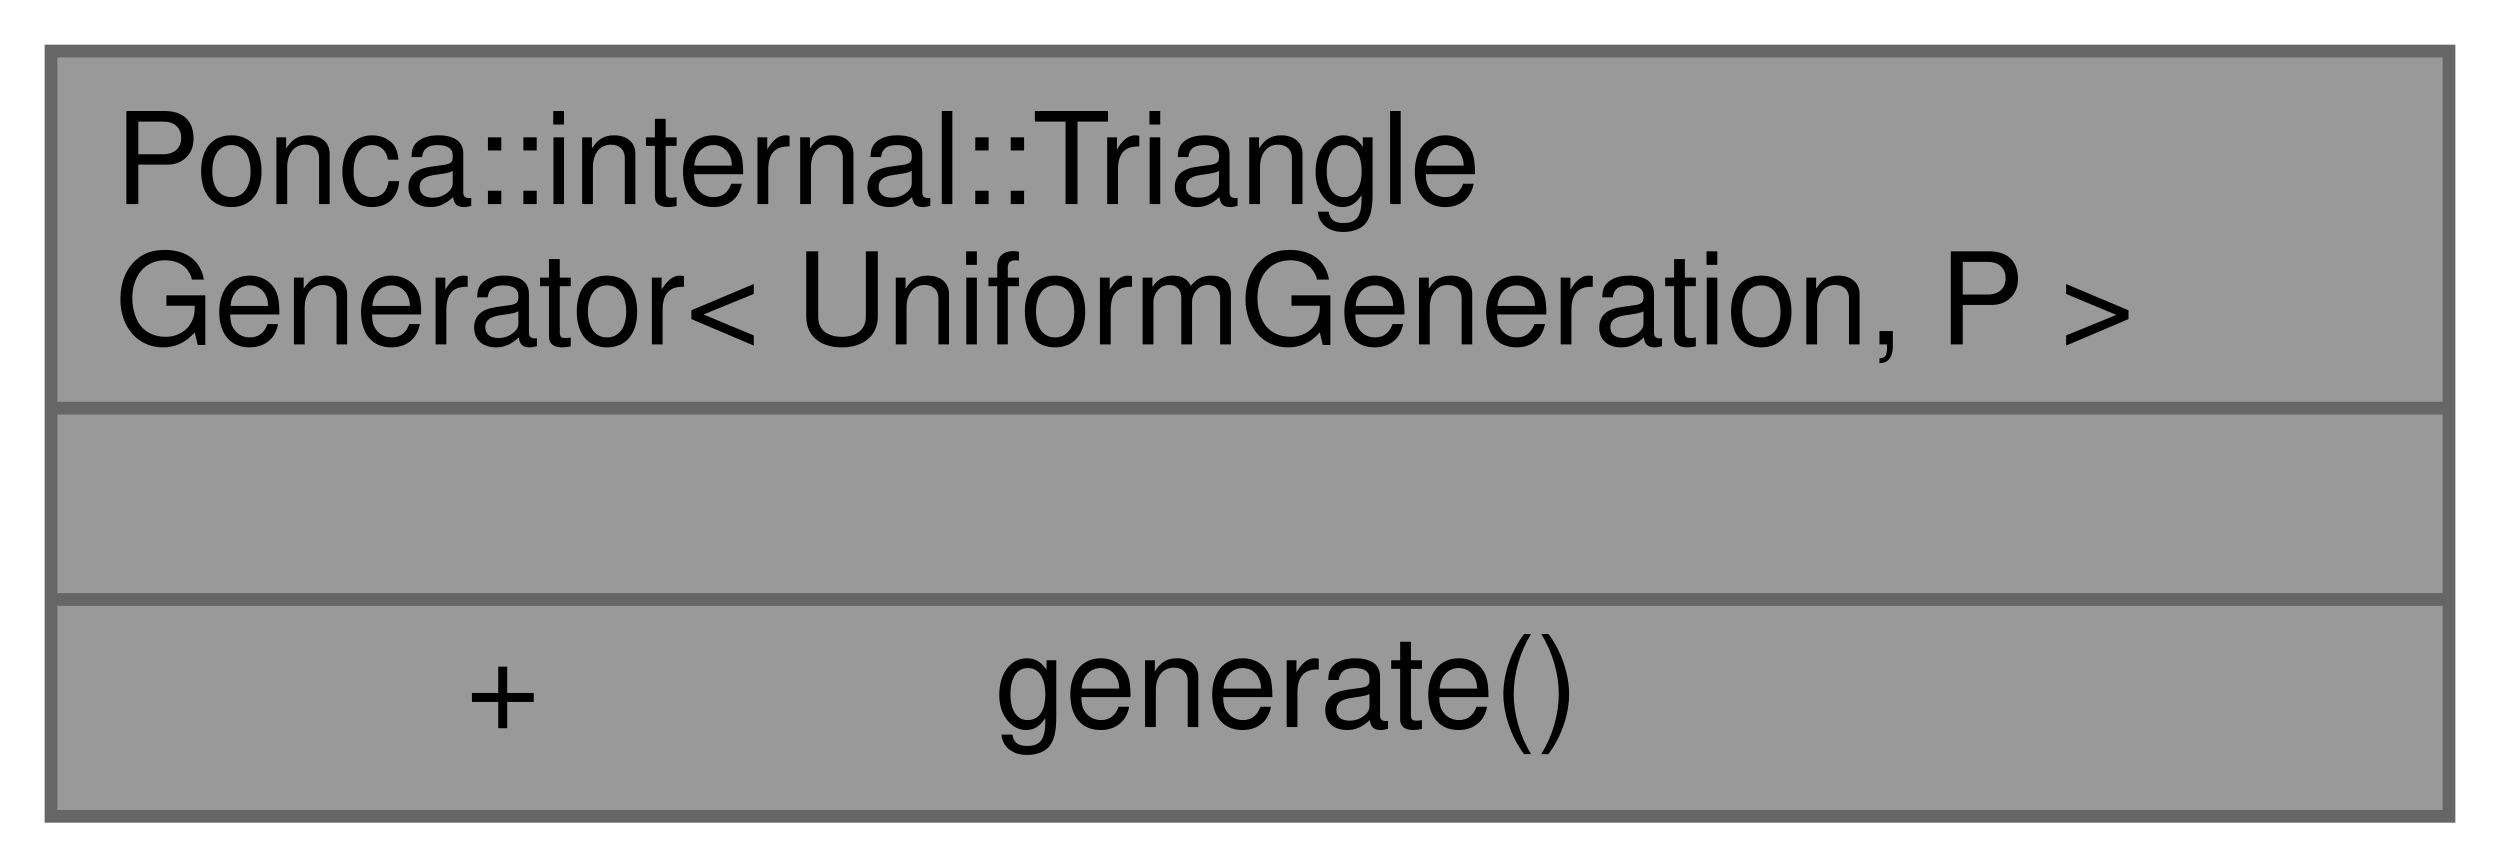
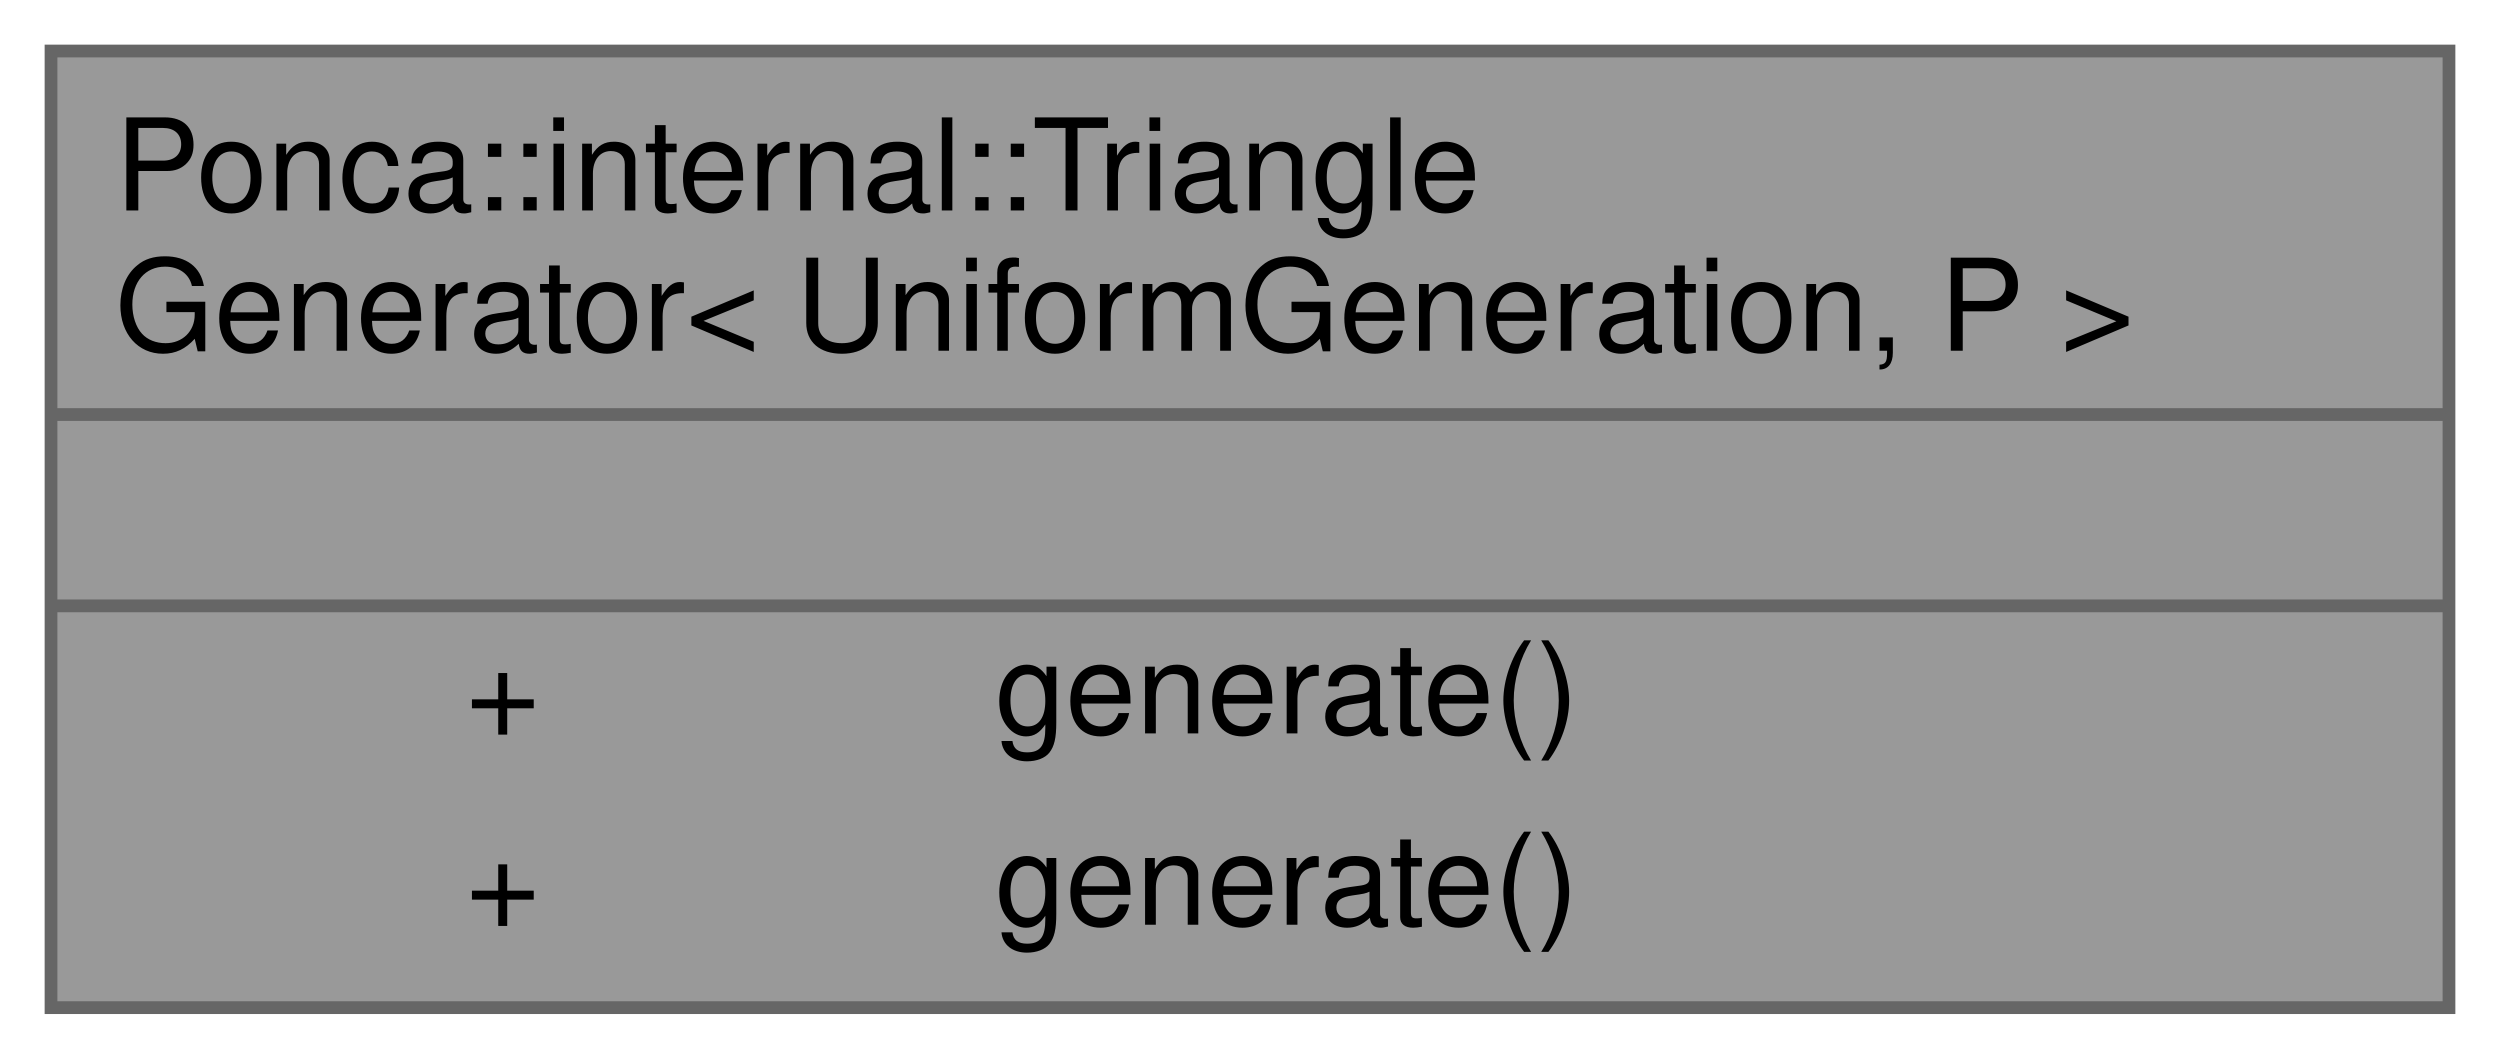
- <svg xmlns="http://www.w3.org/2000/svg" xmlns:xlink="http://www.w3.org/1999/xlink" width="196pt" height="68pt" viewBox="0.00 0.00 196.00 68.00">
-   <g id="graph0" class="graph" transform="scale(1 1) rotate(0) translate(4 64)">
+ <svg xmlns="http://www.w3.org/2000/svg" xmlns:xlink="http://www.w3.org/1999/xlink" width="196pt" height="83pt" viewBox="0.00 0.00 196.00 83.00">
+   <g id="graph0" class="graph" transform="scale(1 1) rotate(0) translate(4 79)">
    <g id="Node000001" class="node">
      <g id="a_Node000001">
        <a xlink:title=" ">
-           <polygon fill="#999999" stroke="transparent" points="188,-60 0,-60 0,0 188,0 188,-60" />
-           <text text-anchor="start" x="5" y="-48" font-family="Helvetica,sans-Serif" font-size="10.00">Ponca::internal::Triangle</text>
-           <text text-anchor="start" x="5" y="-37" font-family="Helvetica,sans-Serif" font-size="10.00">Generator&lt; UniformGeneration, P &gt;</text>
-           <text text-anchor="start" x="92" y="-22" font-family="Helvetica,sans-Serif" font-size="10.00"> </text>
-           <text text-anchor="start" x="32.5" y="-7" font-family="Helvetica,sans-Serif" font-size="10.00">+</text>
-           <text text-anchor="start" x="74" y="-7" font-family="Helvetica,sans-Serif" font-size="10.00">generate()</text>
-           <polygon fill="#666666" stroke="#666666" points="0,-32 0,-32 188,-32 188,-32 0,-32" />
-           <polygon fill="#666666" stroke="#666666" points="0,-17 0,-17 188,-17 188,-17 0,-17" />
-           <polygon fill="none" stroke="#666666" points="0,0 0,-60 188,-60 188,0 0,0" />
+           <polygon fill="#999999" stroke="transparent" points="188,-75 0,-75 0,0 188,0 188,-75" />
+           <text text-anchor="start" x="5" y="-62.5" font-family="Helvetica,sans-Serif" font-size="10.00">Ponca::internal::Triangle</text>
+           <text text-anchor="start" x="5" y="-51.5" font-family="Helvetica,sans-Serif" font-size="10.00">Generator&lt; UniformGeneration, P &gt;</text>
+           <text text-anchor="start" x="92" y="-36.5" font-family="Helvetica,sans-Serif" font-size="10.00"> </text>
+           <text text-anchor="start" x="32.5" y="-21.5" font-family="Helvetica,sans-Serif" font-size="10.00">+</text>
+           <text text-anchor="start" x="74" y="-21.5" font-family="Helvetica,sans-Serif" font-size="10.00">generate()</text>
+           <text text-anchor="start" x="32.5" y="-6.5" font-family="Helvetica,sans-Serif" font-size="10.00">+</text>
+           <text text-anchor="start" x="74" y="-6.5" font-family="Helvetica,sans-Serif" font-size="10.00">generate()</text>
+           <polygon fill="#666666" stroke="#666666" points="0,-46.5 0,-46.5 188,-46.5 188,-46.5 0,-46.5" />
+           <polygon fill="#666666" stroke="#666666" points="0,-31.5 0,-31.5 188,-31.5 188,-31.5 0,-31.5" />
+           <polygon fill="none" stroke="#666666" points="0,0 0,-75 188,-75 188,0 0,0" />
        </a>
      </g>
    </g>
  </g>
</svg>
